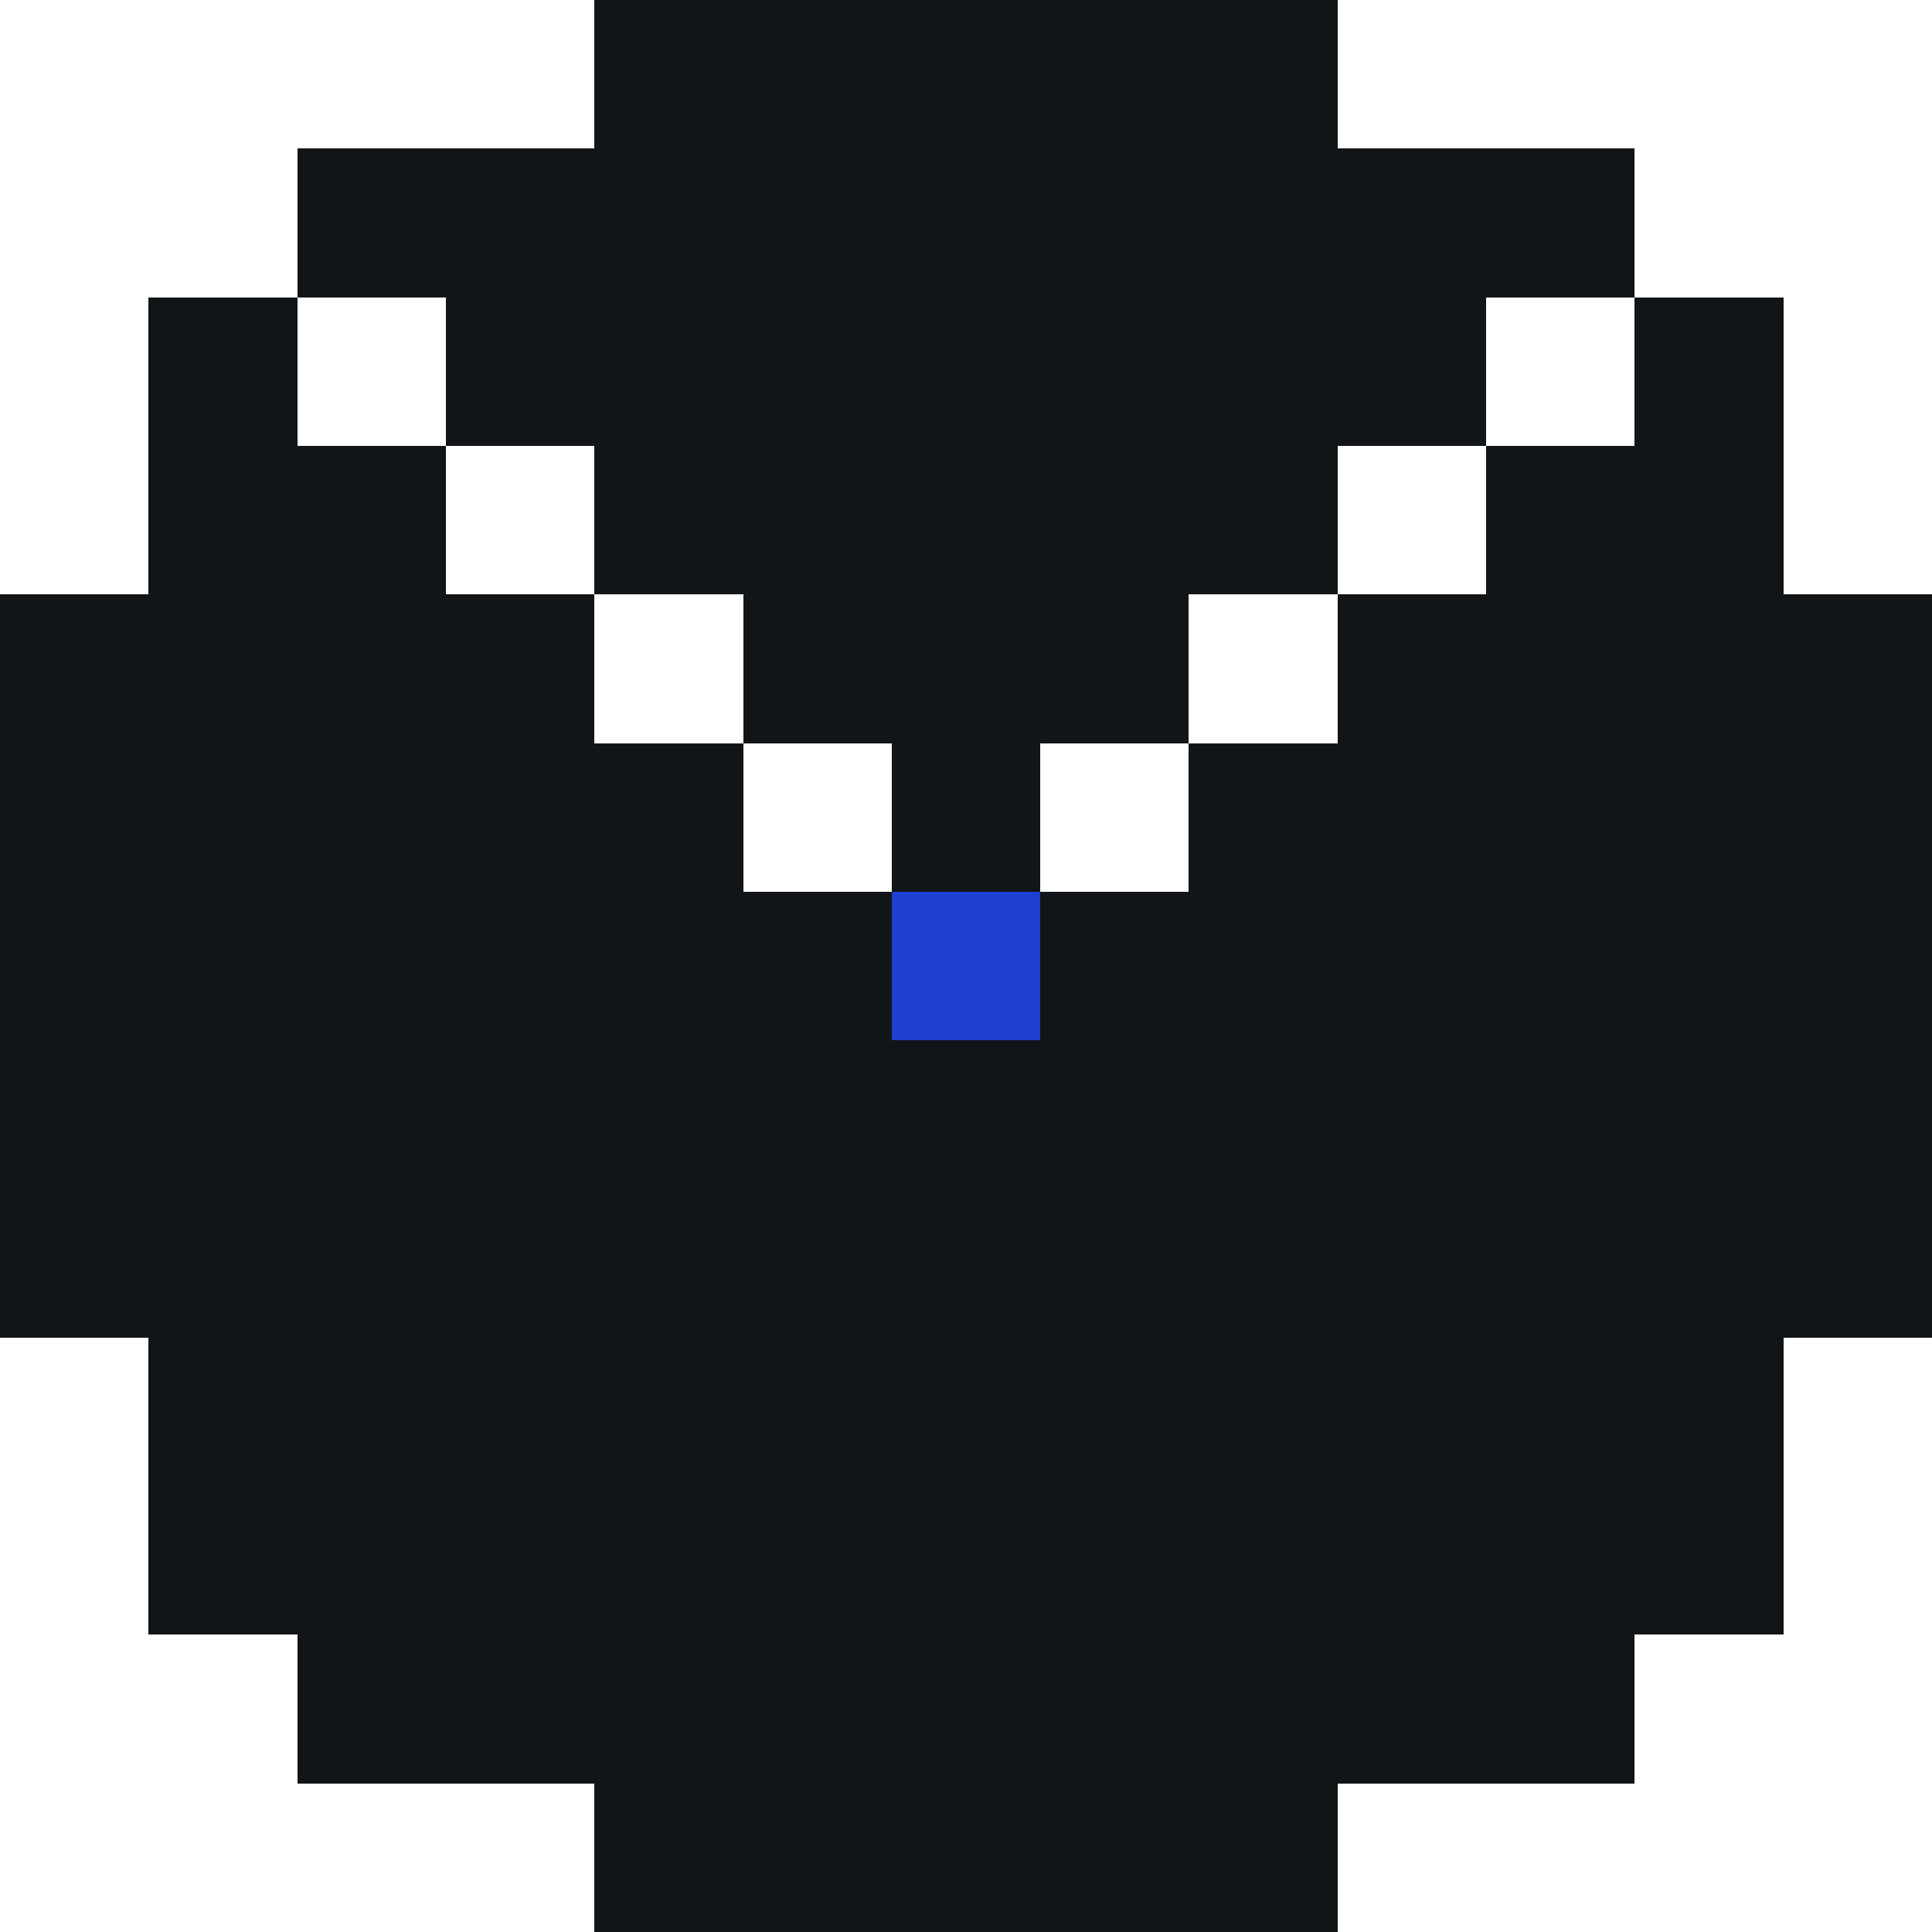
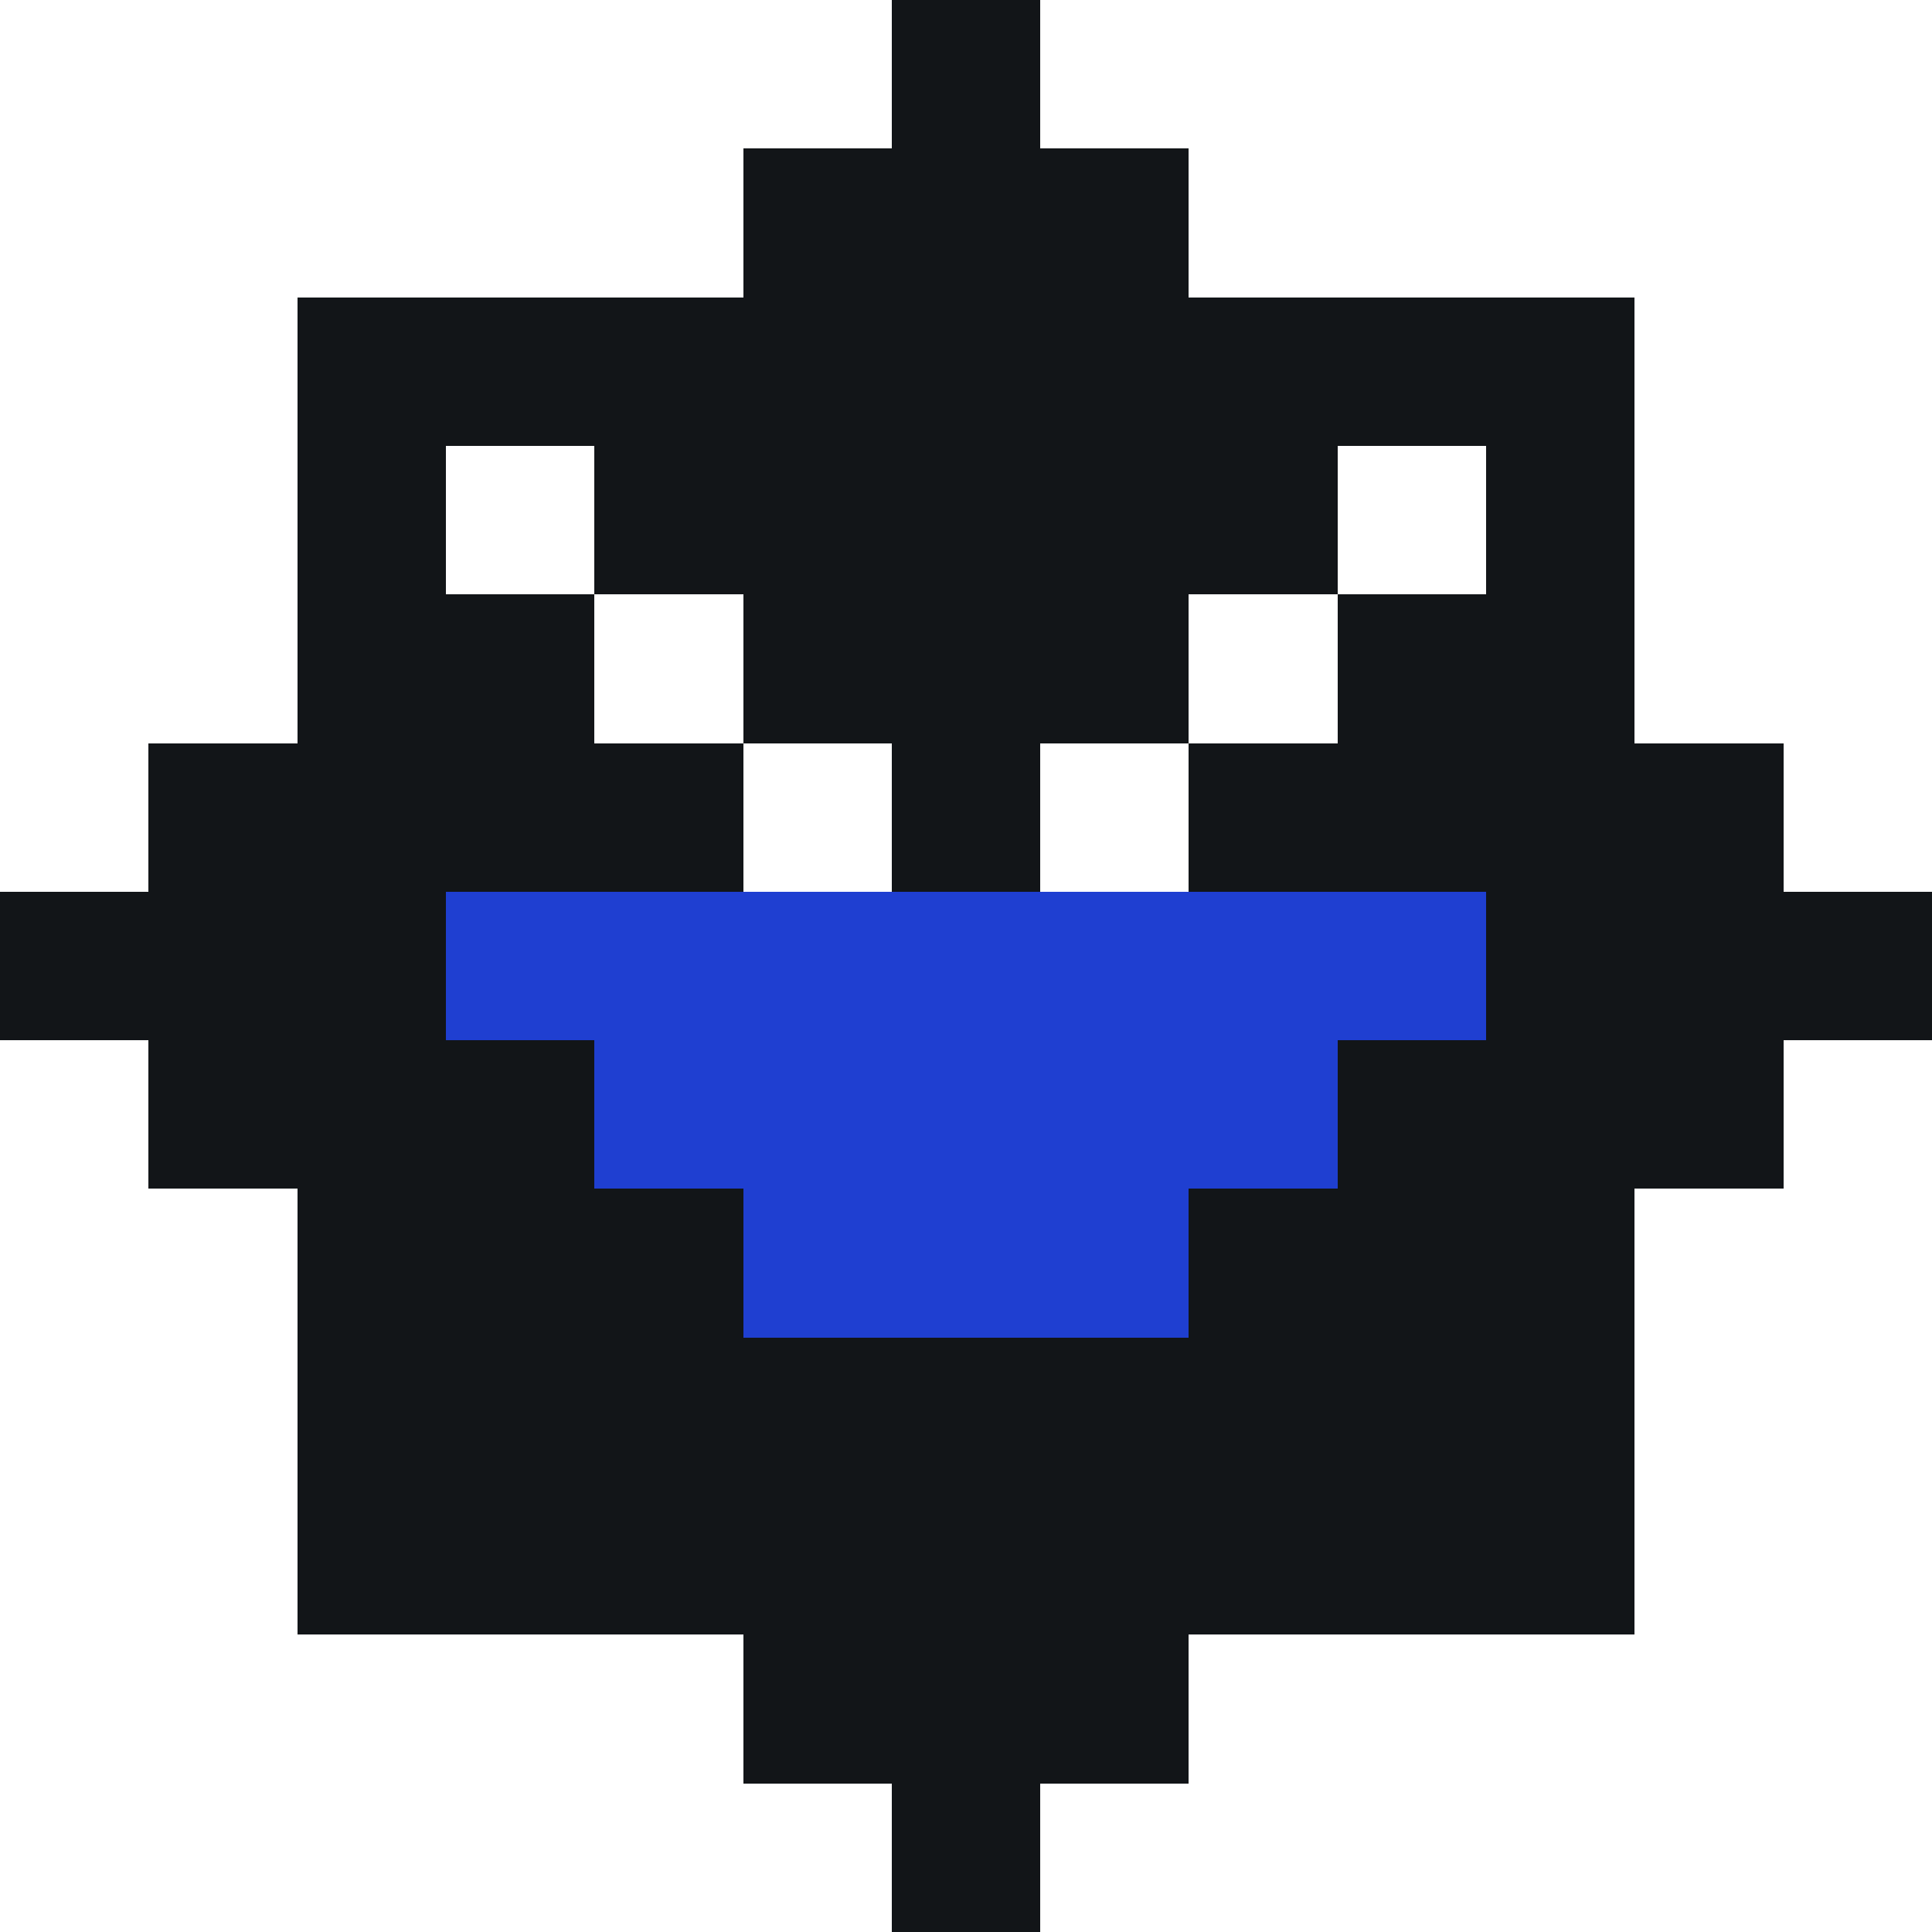
<svg xmlns="http://www.w3.org/2000/svg" viewBox="0 0 13 13" width="512" height="512" shape-rendering="crispEdges">
-   <path fill="#121518" d="M4 0h1v1h-1zM5 0h1v1h-1zM6 0h1v1h-1zM7 0h1v1h-1zM8 0h1v1h-1zM2 1h1v1h-1zM3 1h1v1h-1zM4 1h1v1h-1zM5 1h1v1h-1zM6 1h1v1h-1zM7 1h1v1h-1zM8 1h1v1h-1zM9 1h1v1h-1zM10 1h1v1h-1zM1 2h1v1h-1zM3 2h1v1h-1zM4 2h1v1h-1zM5 2h1v1h-1zM6 2h1v1h-1zM7 2h1v1h-1zM8 2h1v1h-1zM9 2h1v1h-1zM11 2h1v1h-1zM1 3h1v1h-1zM2 3h1v1h-1zM4 3h1v1h-1zM5 3h1v1h-1zM6 3h1v1h-1zM7 3h1v1h-1zM8 3h1v1h-1zM10 3h1v1h-1zM11 3h1v1h-1zM0 4h1v1h-1zM1 4h1v1h-1zM2 4h1v1h-1zM3 4h1v1h-1zM5 4h1v1h-1zM6 4h1v1h-1zM7 4h1v1h-1zM9 4h1v1h-1zM10 4h1v1h-1zM11 4h1v1h-1zM12 4h1v1h-1zM0 5h1v1h-1zM1 5h1v1h-1zM2 5h1v1h-1zM3 5h1v1h-1zM4 5h1v1h-1zM6 5h1v1h-1zM8 5h1v1h-1zM9 5h1v1h-1zM10 5h1v1h-1zM11 5h1v1h-1zM12 5h1v1h-1zM0 6h1v1h-1zM1 6h1v1h-1zM2 6h1v1h-1zM3 6h1v1h-1zM4 6h1v1h-1zM5 6h1v1h-1zM7 6h1v1h-1zM8 6h1v1h-1zM9 6h1v1h-1zM10 6h1v1h-1zM11 6h1v1h-1zM12 6h1v1h-1zM0 7h1v1h-1zM1 7h1v1h-1zM2 7h1v1h-1zM3 7h1v1h-1zM4 7h1v1h-1zM5 7h1v1h-1zM6 7h1v1h-1zM7 7h1v1h-1zM8 7h1v1h-1zM9 7h1v1h-1zM10 7h1v1h-1zM11 7h1v1h-1zM12 7h1v1h-1zM0 8h1v1h-1zM1 8h1v1h-1zM2 8h1v1h-1zM3 8h1v1h-1zM4 8h1v1h-1zM5 8h1v1h-1zM6 8h1v1h-1zM7 8h1v1h-1zM8 8h1v1h-1zM9 8h1v1h-1zM10 8h1v1h-1zM11 8h1v1h-1zM12 8h1v1h-1zM1 9h1v1h-1zM2 9h1v1h-1zM3 9h1v1h-1zM4 9h1v1h-1zM5 9h1v1h-1zM6 9h1v1h-1zM7 9h1v1h-1zM8 9h1v1h-1zM9 9h1v1h-1zM10 9h1v1h-1zM11 9h1v1h-1zM1 10h1v1h-1zM2 10h1v1h-1zM3 10h1v1h-1zM4 10h1v1h-1zM5 10h1v1h-1zM6 10h1v1h-1zM7 10h1v1h-1zM8 10h1v1h-1zM9 10h1v1h-1zM10 10h1v1h-1zM11 10h1v1h-1zM2 11h1v1h-1zM3 11h1v1h-1zM4 11h1v1h-1zM5 11h1v1h-1zM6 11h1v1h-1zM7 11h1v1h-1zM8 11h1v1h-1zM9 11h1v1h-1zM10 11h1v1h-1zM4 12h1v1h-1zM5 12h1v1h-1zM6 12h1v1h-1zM7 12h1v1h-1zM8 12h1v1h-1z" />
-   <path fill="#1f3fd1" d="M6 6h1v1h-1z" />
+   <path fill="#121518" d="M6 0h1v1h-1zM5 1h1v1h-1zM6 1h1v1h-1zM7 1h1v1h-1zM2 2h1v1h-1zM3 2h1v1h-1zM4 2h1v1h-1zM5 2h1v1h-1zM6 2h1v1h-1zM7 2h1v1h-1zM8 2h1v1h-1zM9 2h1v1h-1zM10 2h1v1h-1zM2 3h1v1h-1zM4 3h1v1h-1zM5 3h1v1h-1zM6 3h1v1h-1zM7 3h1v1h-1zM8 3h1v1h-1zM10 3h1v1h-1zM2 4h1v1h-1zM3 4h1v1h-1zM5 4h1v1h-1zM6 4h1v1h-1zM7 4h1v1h-1zM9 4h1v1h-1zM10 4h1v1h-1zM1 5h1v1h-1zM2 5h1v1h-1zM3 5h1v1h-1zM4 5h1v1h-1zM6 5h1v1h-1zM8 5h1v1h-1zM9 5h1v1h-1zM10 5h1v1h-1zM11 5h1v1h-1zM0 6h1v1h-1zM1 6h1v1h-1zM2 6h1v1h-1zM10 6h1v1h-1zM11 6h1v1h-1zM12 6h1v1h-1zM1 7h1v1h-1zM2 7h1v1h-1zM3 7h1v1h-1zM9 7h1v1h-1zM10 7h1v1h-1zM11 7h1v1h-1zM2 8h1v1h-1zM3 8h1v1h-1zM4 8h1v1h-1zM8 8h1v1h-1zM9 8h1v1h-1zM10 8h1v1h-1zM2 9h1v1h-1zM3 9h1v1h-1zM4 9h1v1h-1zM5 9h1v1h-1zM6 9h1v1h-1zM7 9h1v1h-1zM8 9h1v1h-1zM9 9h1v1h-1zM10 9h1v1h-1zM2 10h1v1h-1zM3 10h1v1h-1zM4 10h1v1h-1zM5 10h1v1h-1zM6 10h1v1h-1zM7 10h1v1h-1zM8 10h1v1h-1zM9 10h1v1h-1zM10 10h1v1h-1zM5 11h1v1h-1zM6 11h1v1h-1zM7 11h1v1h-1zM6 12h1v1h-1z" />
+   <path fill="#1f3fd1" d="M3 6h1v1h-1zM4 6h1v1h-1zM5 6h1v1h-1zM6 6h1v1h-1zM7 6h1v1h-1zM8 6h1v1h-1zM9 6h1v1h-1zM4 7h1v1h-1zM5 7h1v1h-1zM6 7h1v1h-1zM7 7h1v1h-1zM8 7h1v1h-1zM5 8h1v1h-1zM6 8h1v1h-1zM7 8h1v1h-1z" />
</svg>
